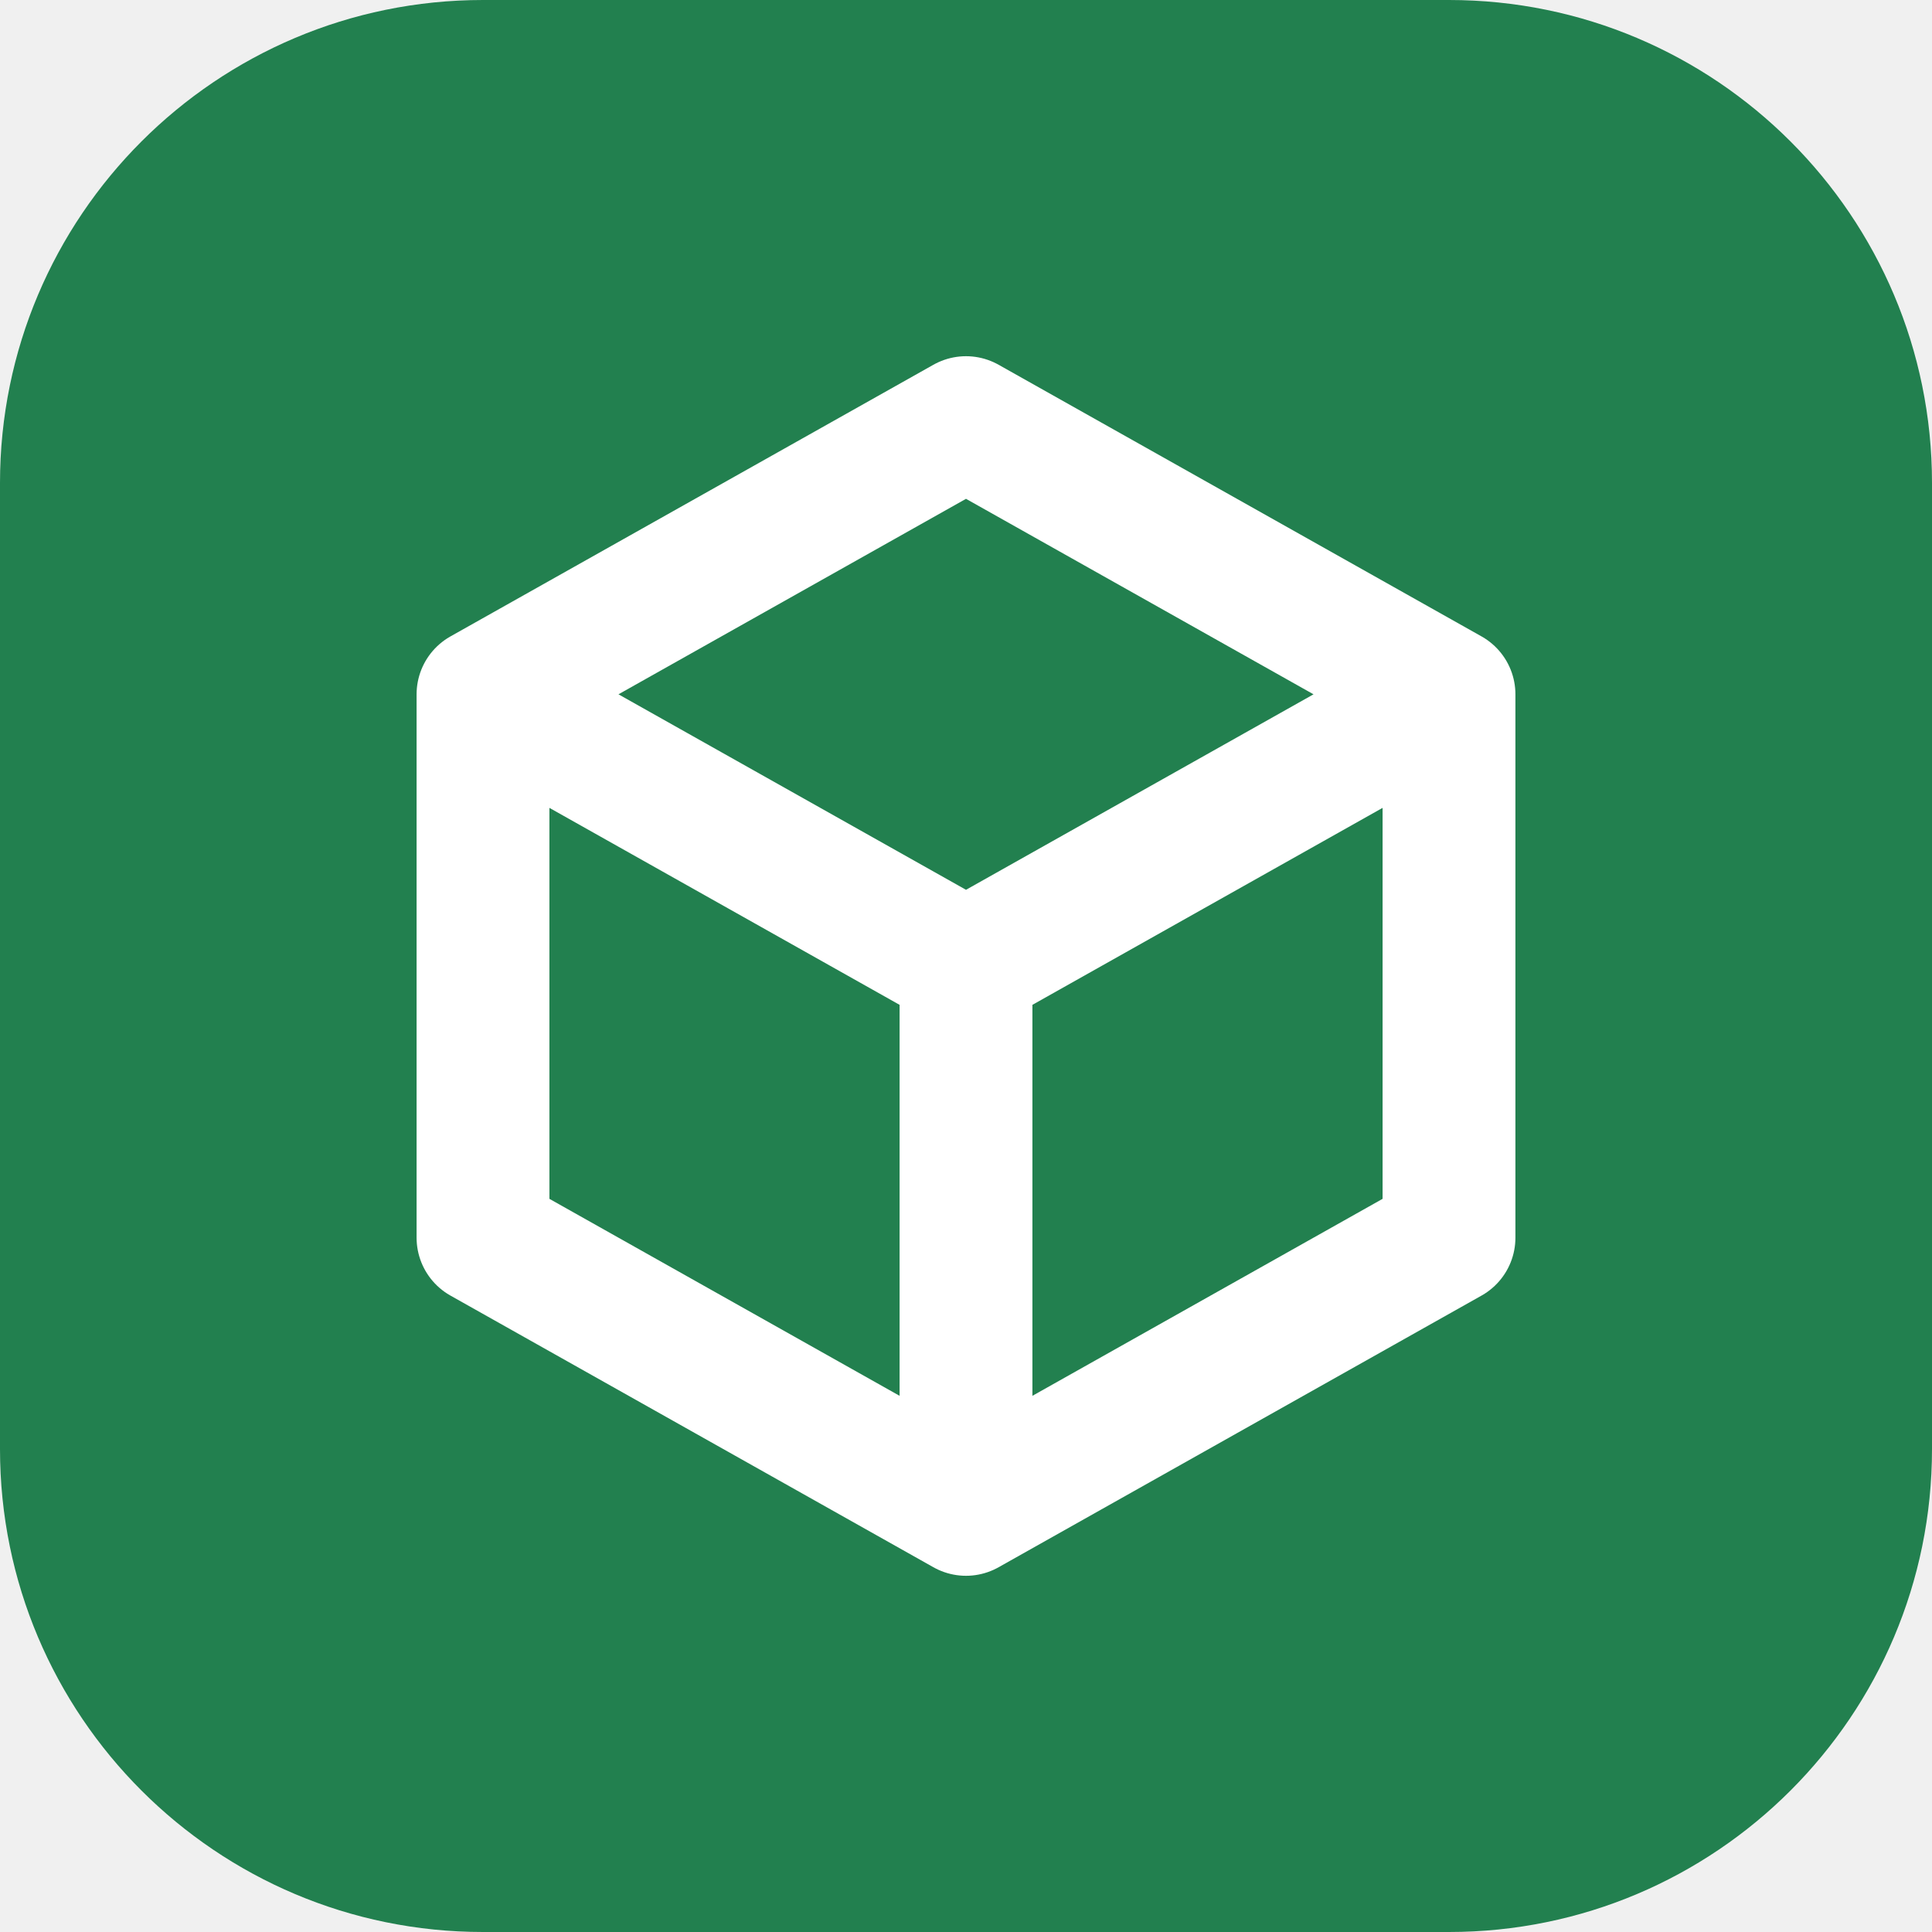
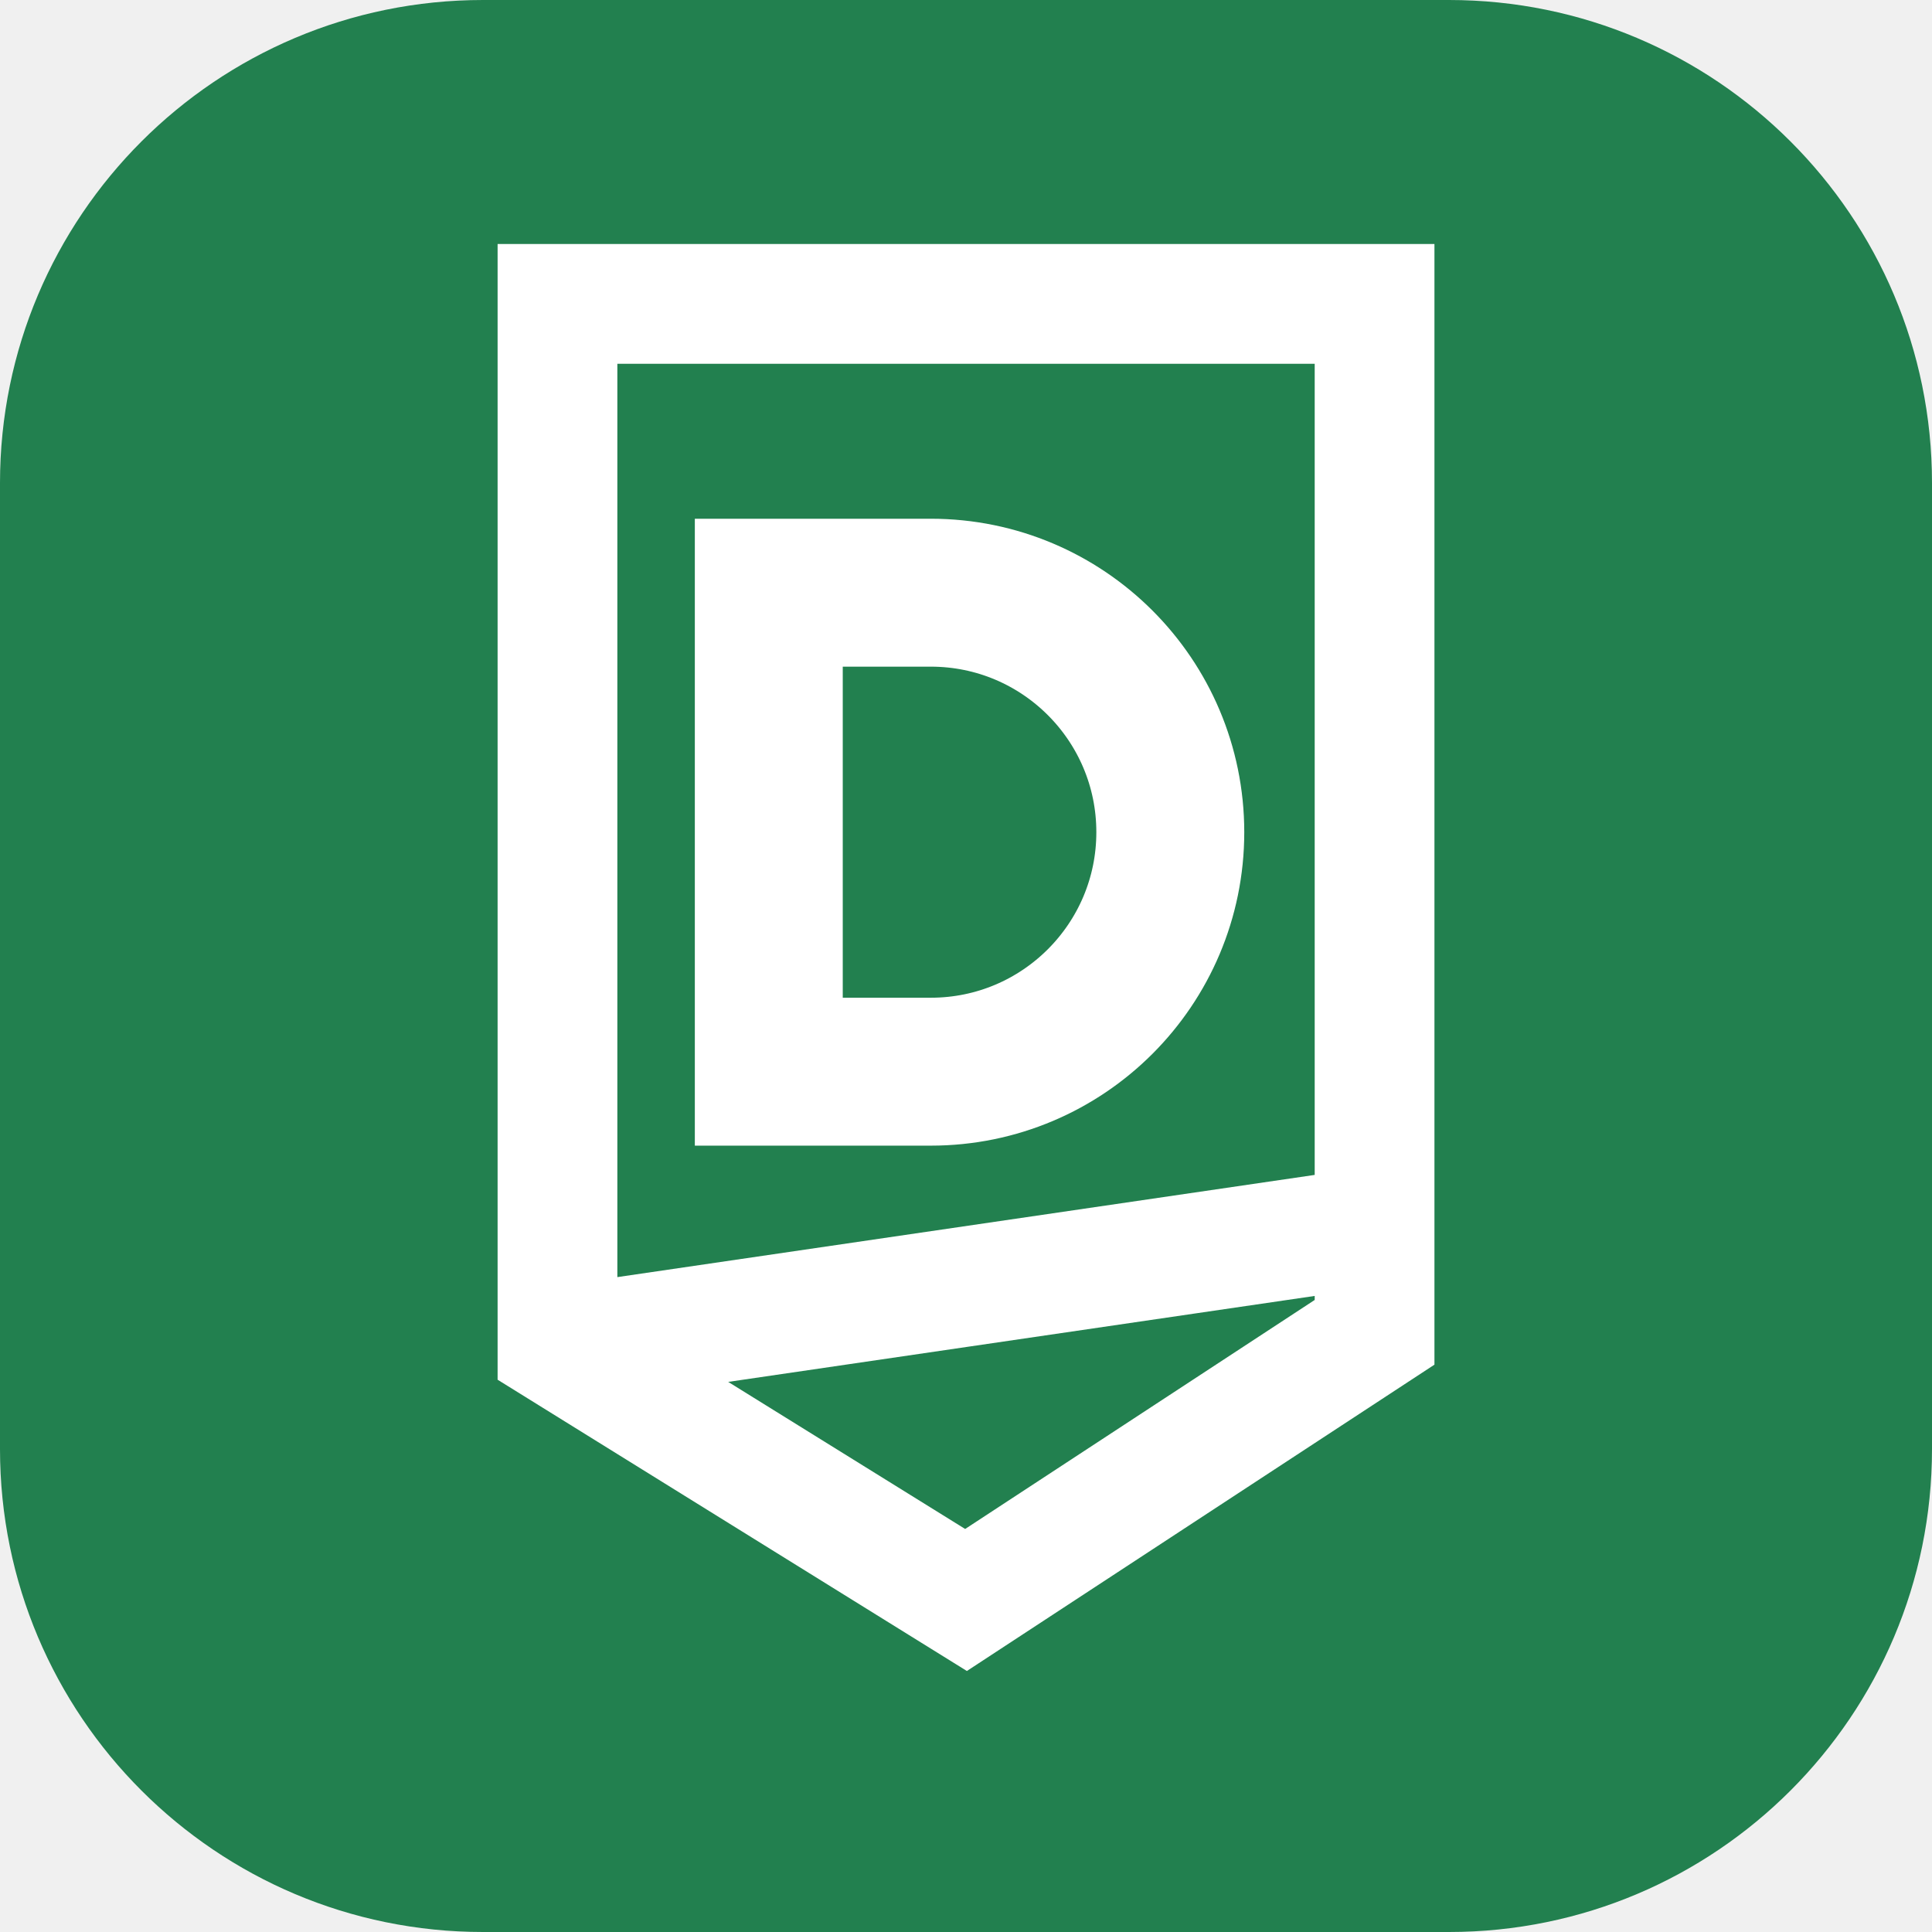
<svg xmlns="http://www.w3.org/2000/svg" viewBox="0 0 32 32">
  <rect width="32" height="32" rx="8" fill="#22804f" />
-   <path fill="none" stroke="#fff" stroke-width="2.2" stroke-linejoin="round" d="M8 11.5 16 7l8 4.5v9L16 25l-8-4.5zM8 11.5l8 4.5 8-4.5M16 16v9" />
+   <g fill="none" stroke="#fff" transform="translate(2 2) scale(1.1667)">
+     <path stroke-width="1.7" d="M6.2 2.6h11.6v14.6L12 21l-5.8-3.6zM6.2 17.4l11.6-1.7" />
+     <path stroke-width="2.1" d="M9.2 6.7h2.3a3.4 3.4 0 0 1 0 6.8H9.2z" />
+   </g>
</svg>
